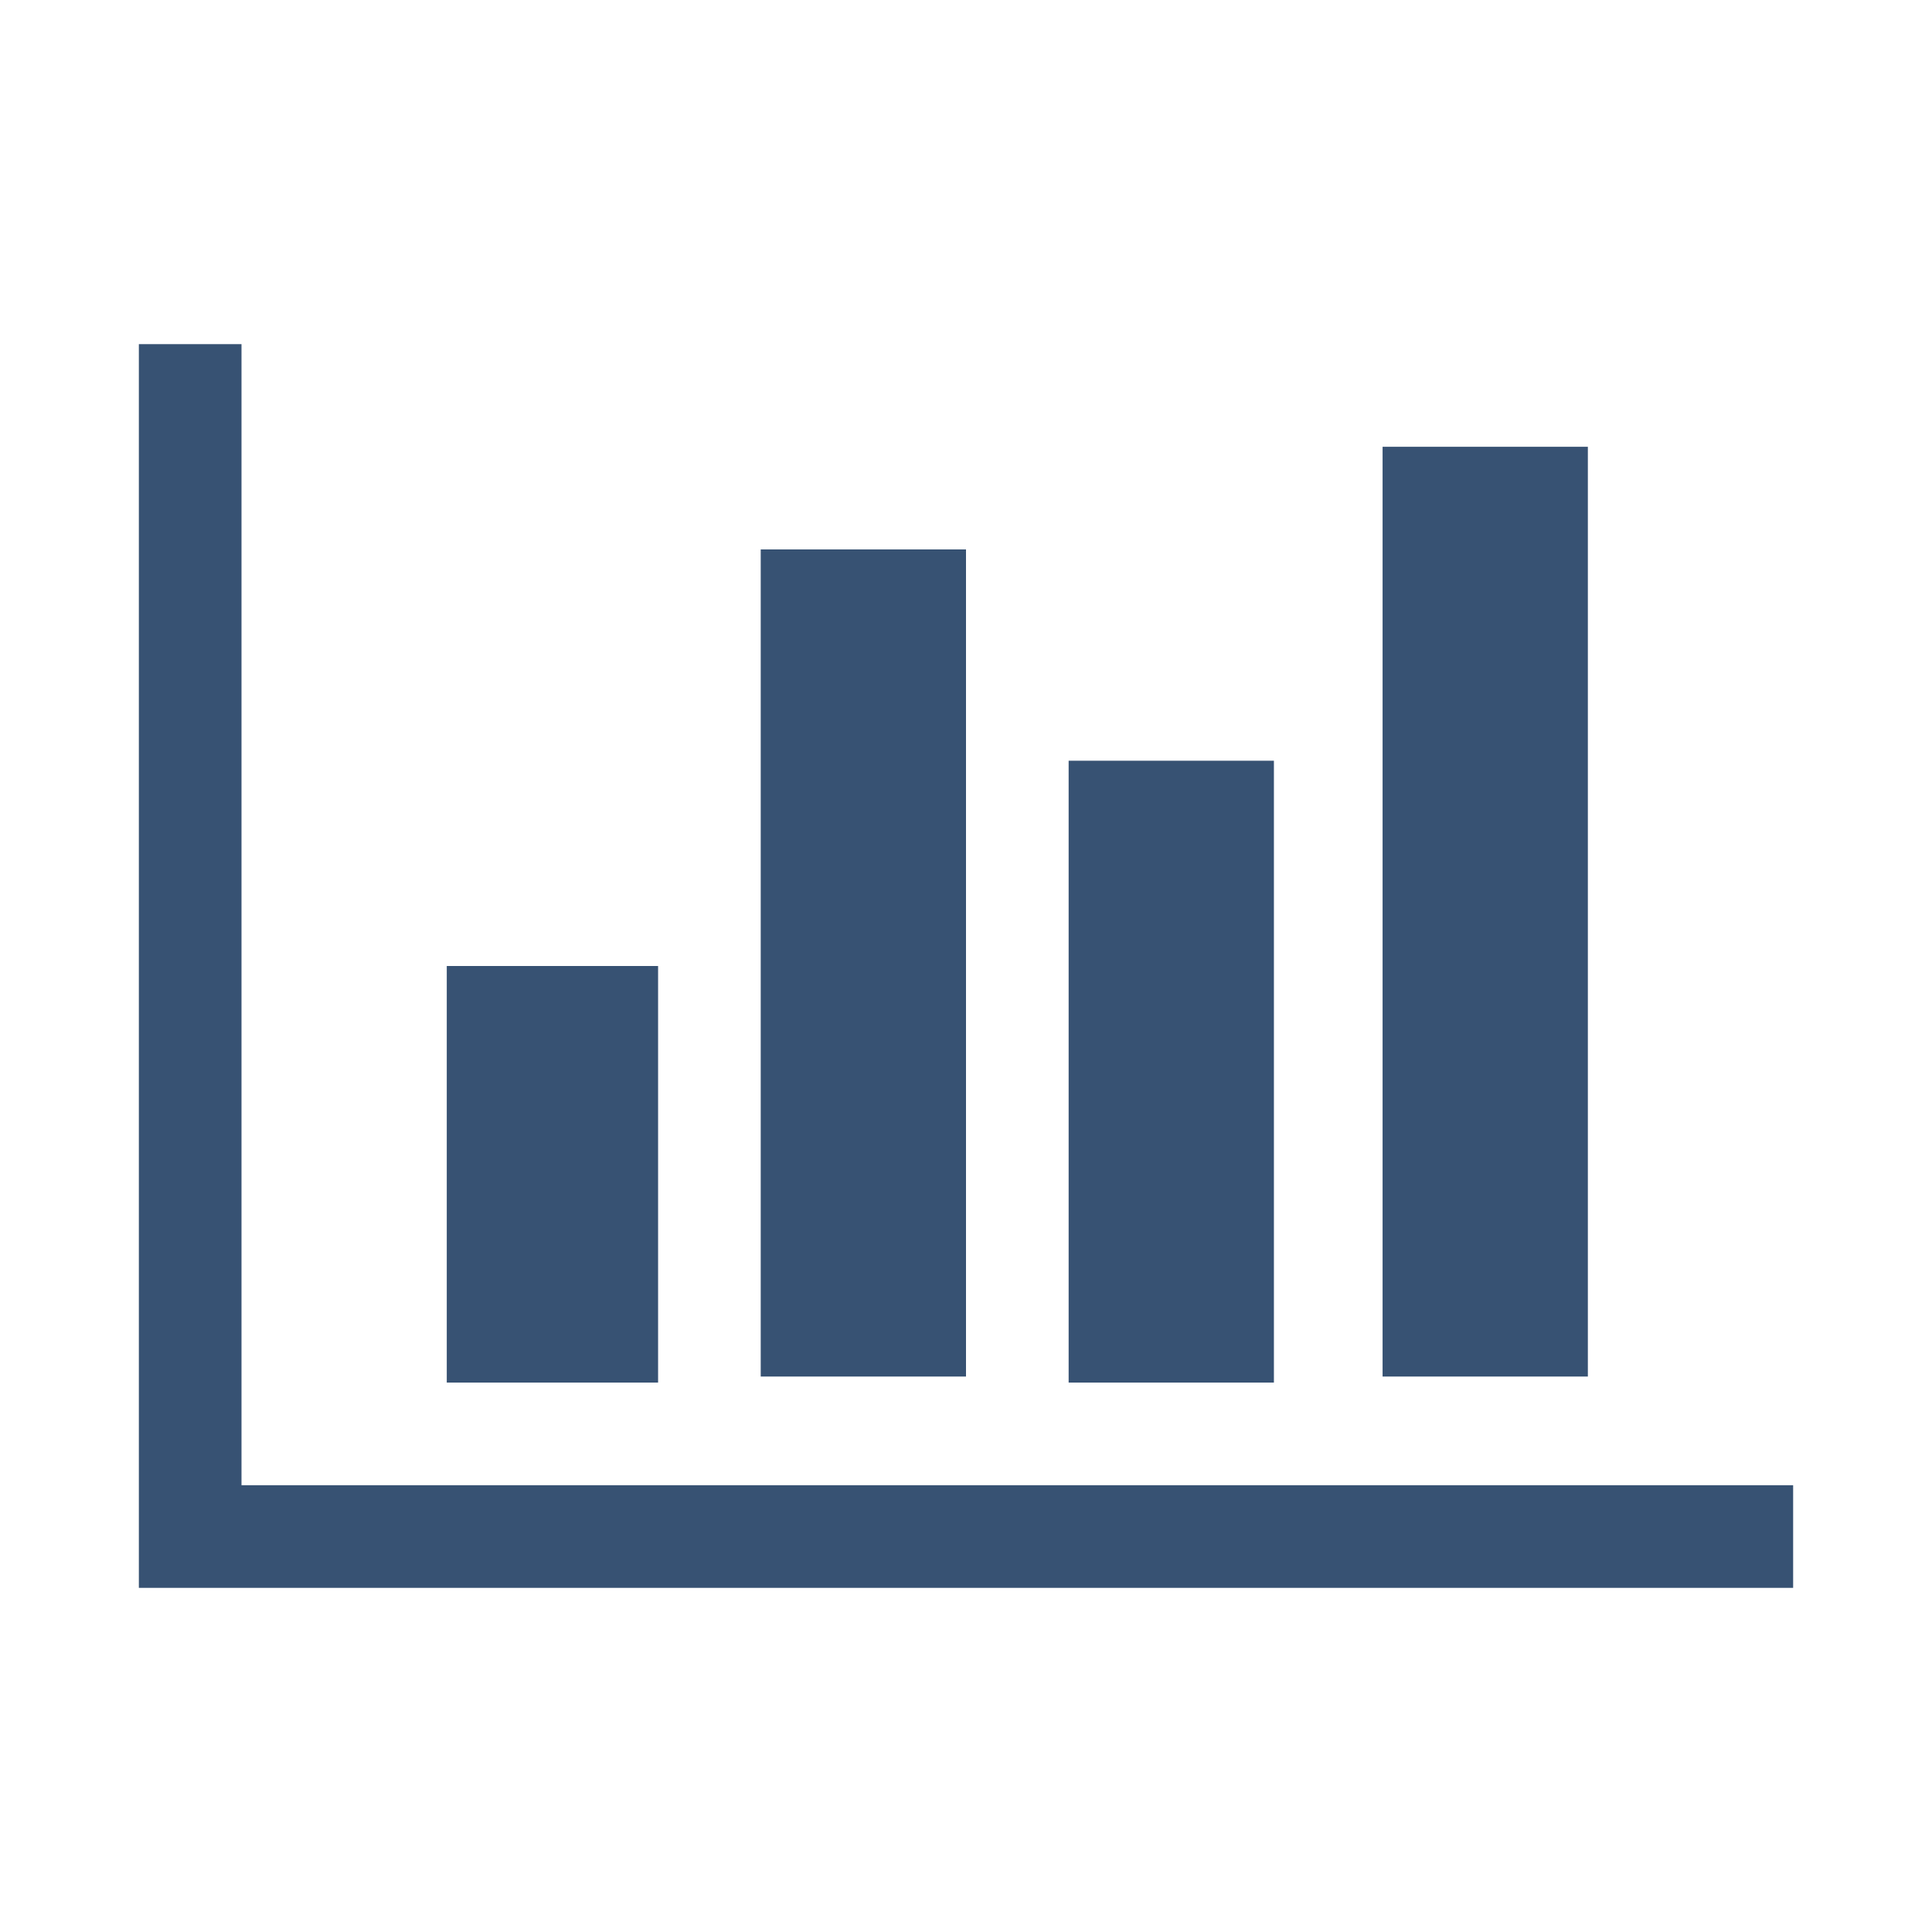
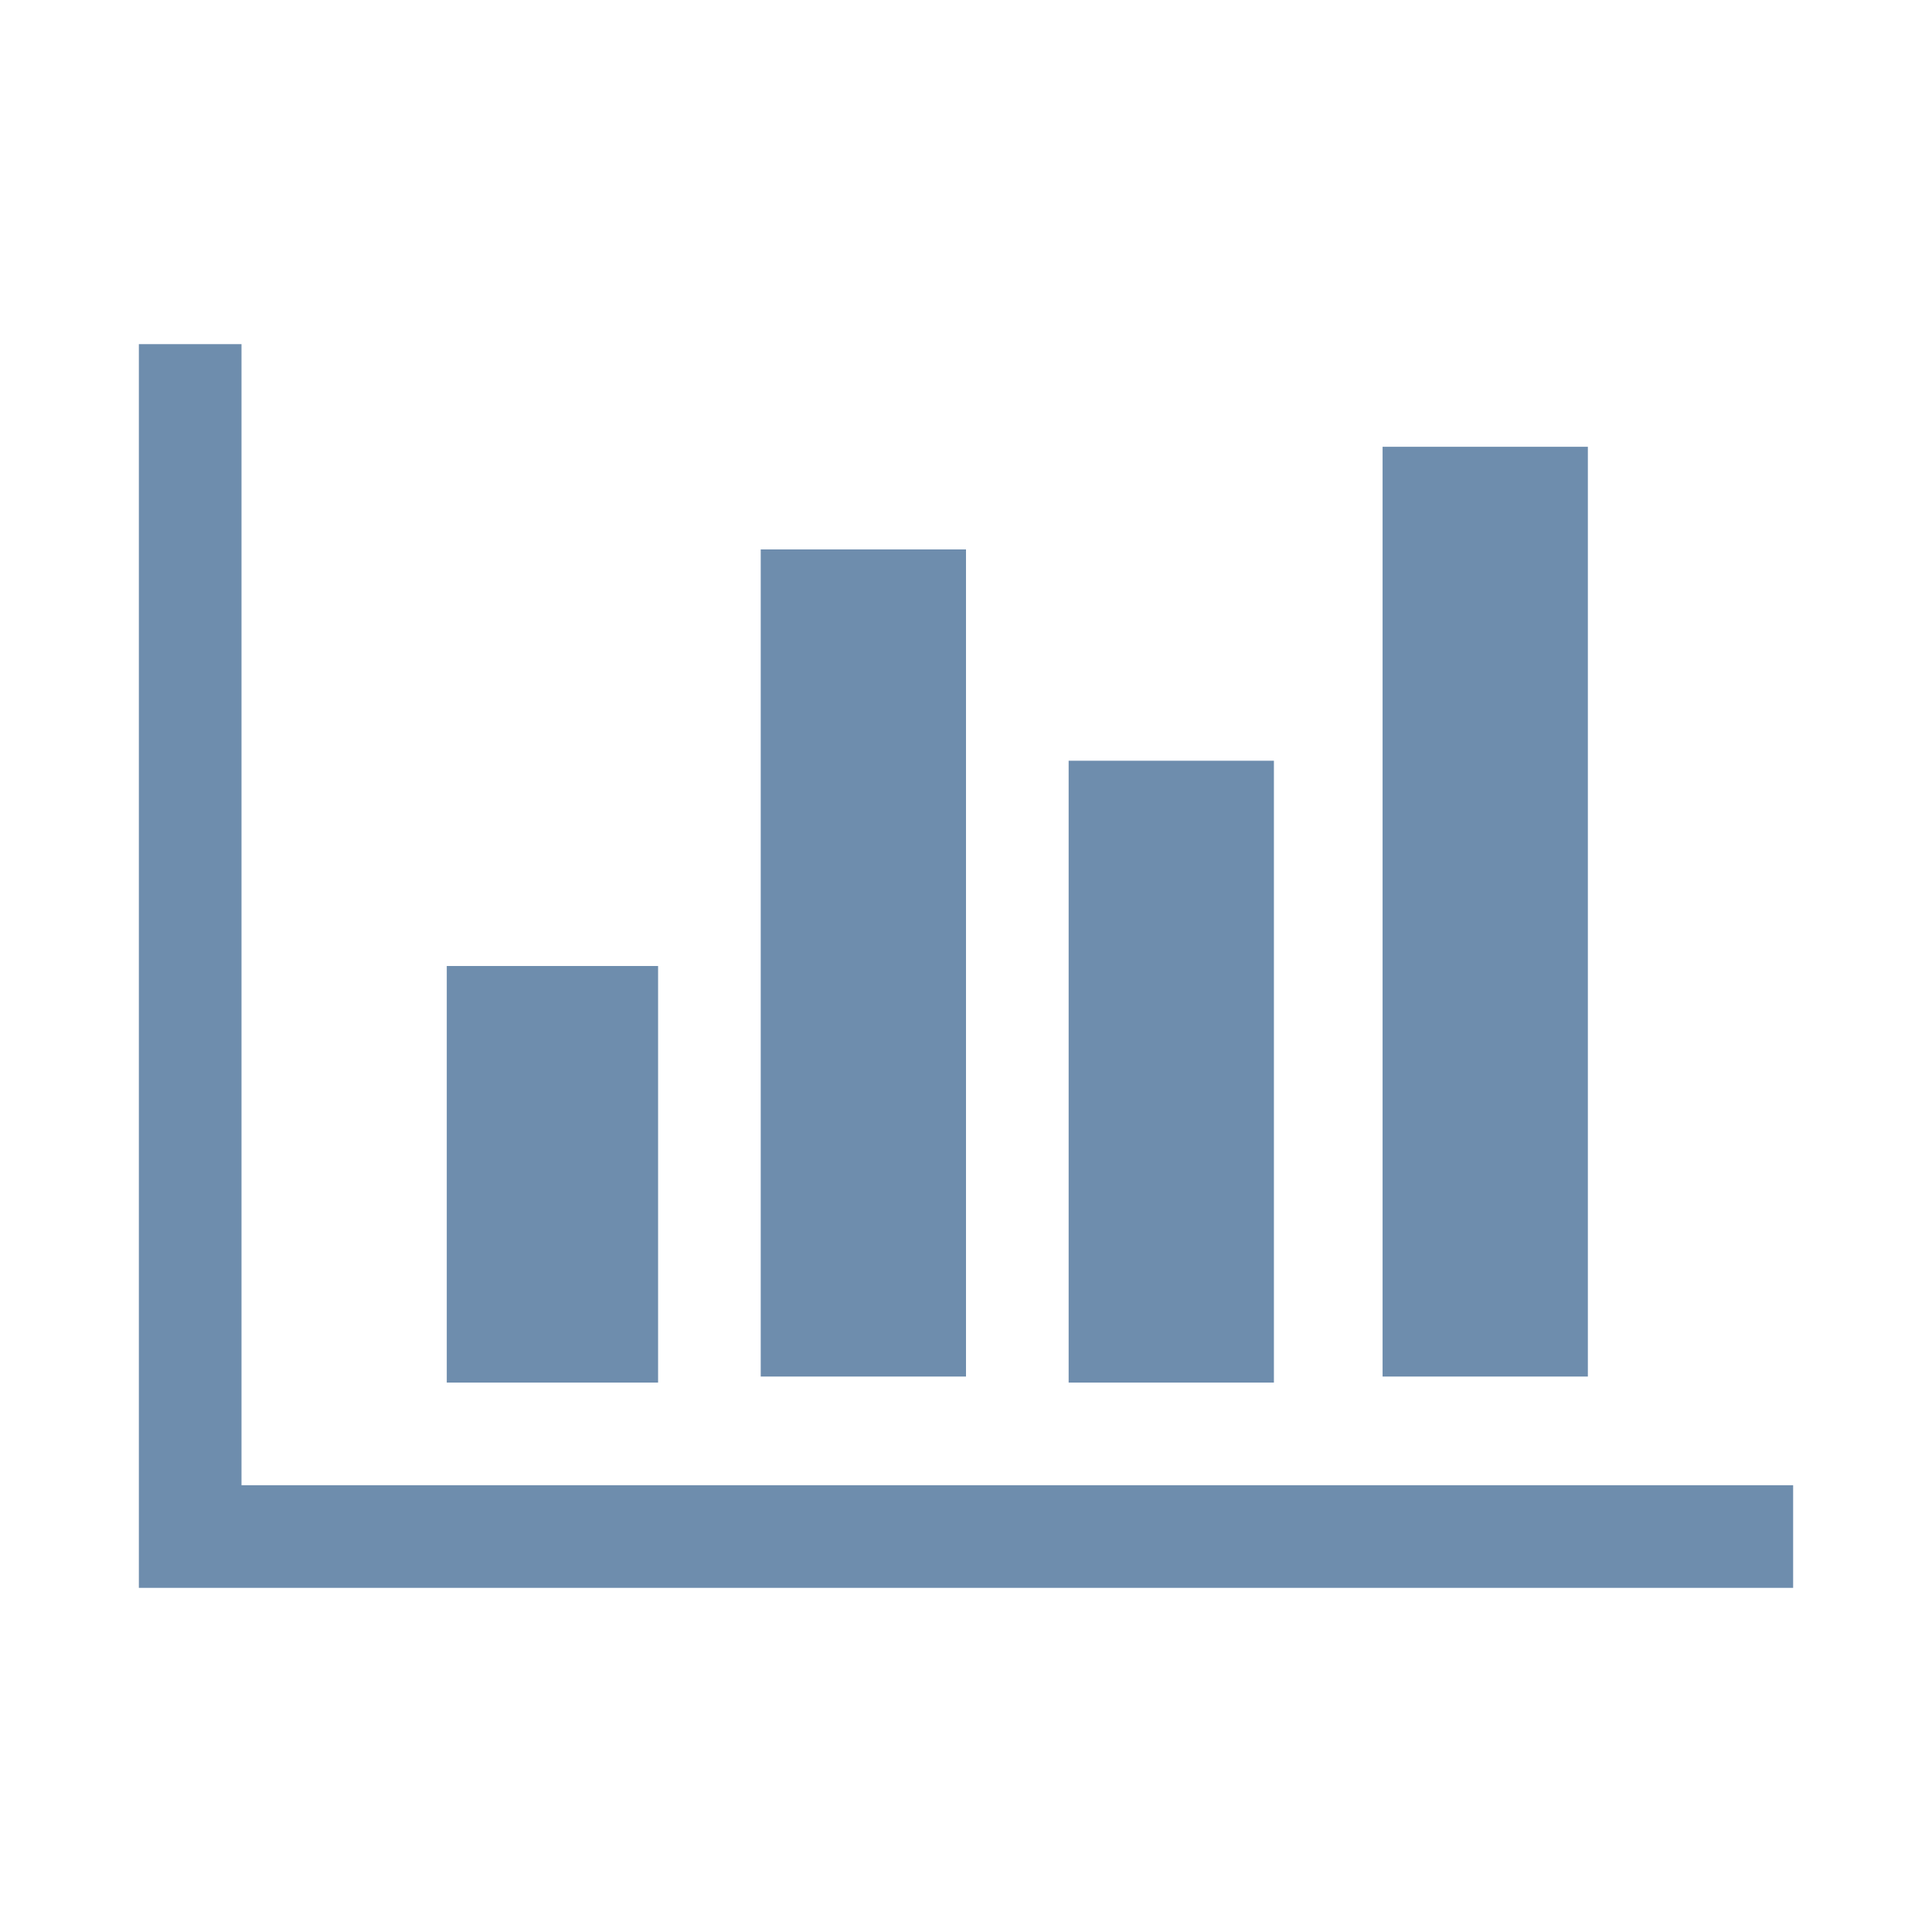
<svg xmlns="http://www.w3.org/2000/svg" viewBox="0 0 32 32">
-   <path fill="#375273" d="M29.7 24.6v1.7H2.3V5.7H4v18.9h25.7zM10.9 16v6.9H7.4V16h3.5zM16 9.1v13.7h-3.4V9.1H16zm5.1 3.5v10.3h-3.4V12.6h3.4zm5.2-5.2v15.4h-3.4V7.4h3.4z" />
+   <path fill="#6e8dad" d="M29.7 24.6v1.7H2.3V5.7H4v18.9h25.7zM10.9 16v6.9H7.4V16h3.5zM16 9.1v13.7h-3.4V9.1H16zm5.1 3.5v10.3h-3.4V12.6h3.4zm5.2-5.2v15.4h-3.4V7.4h3.4z" />
</svg>
